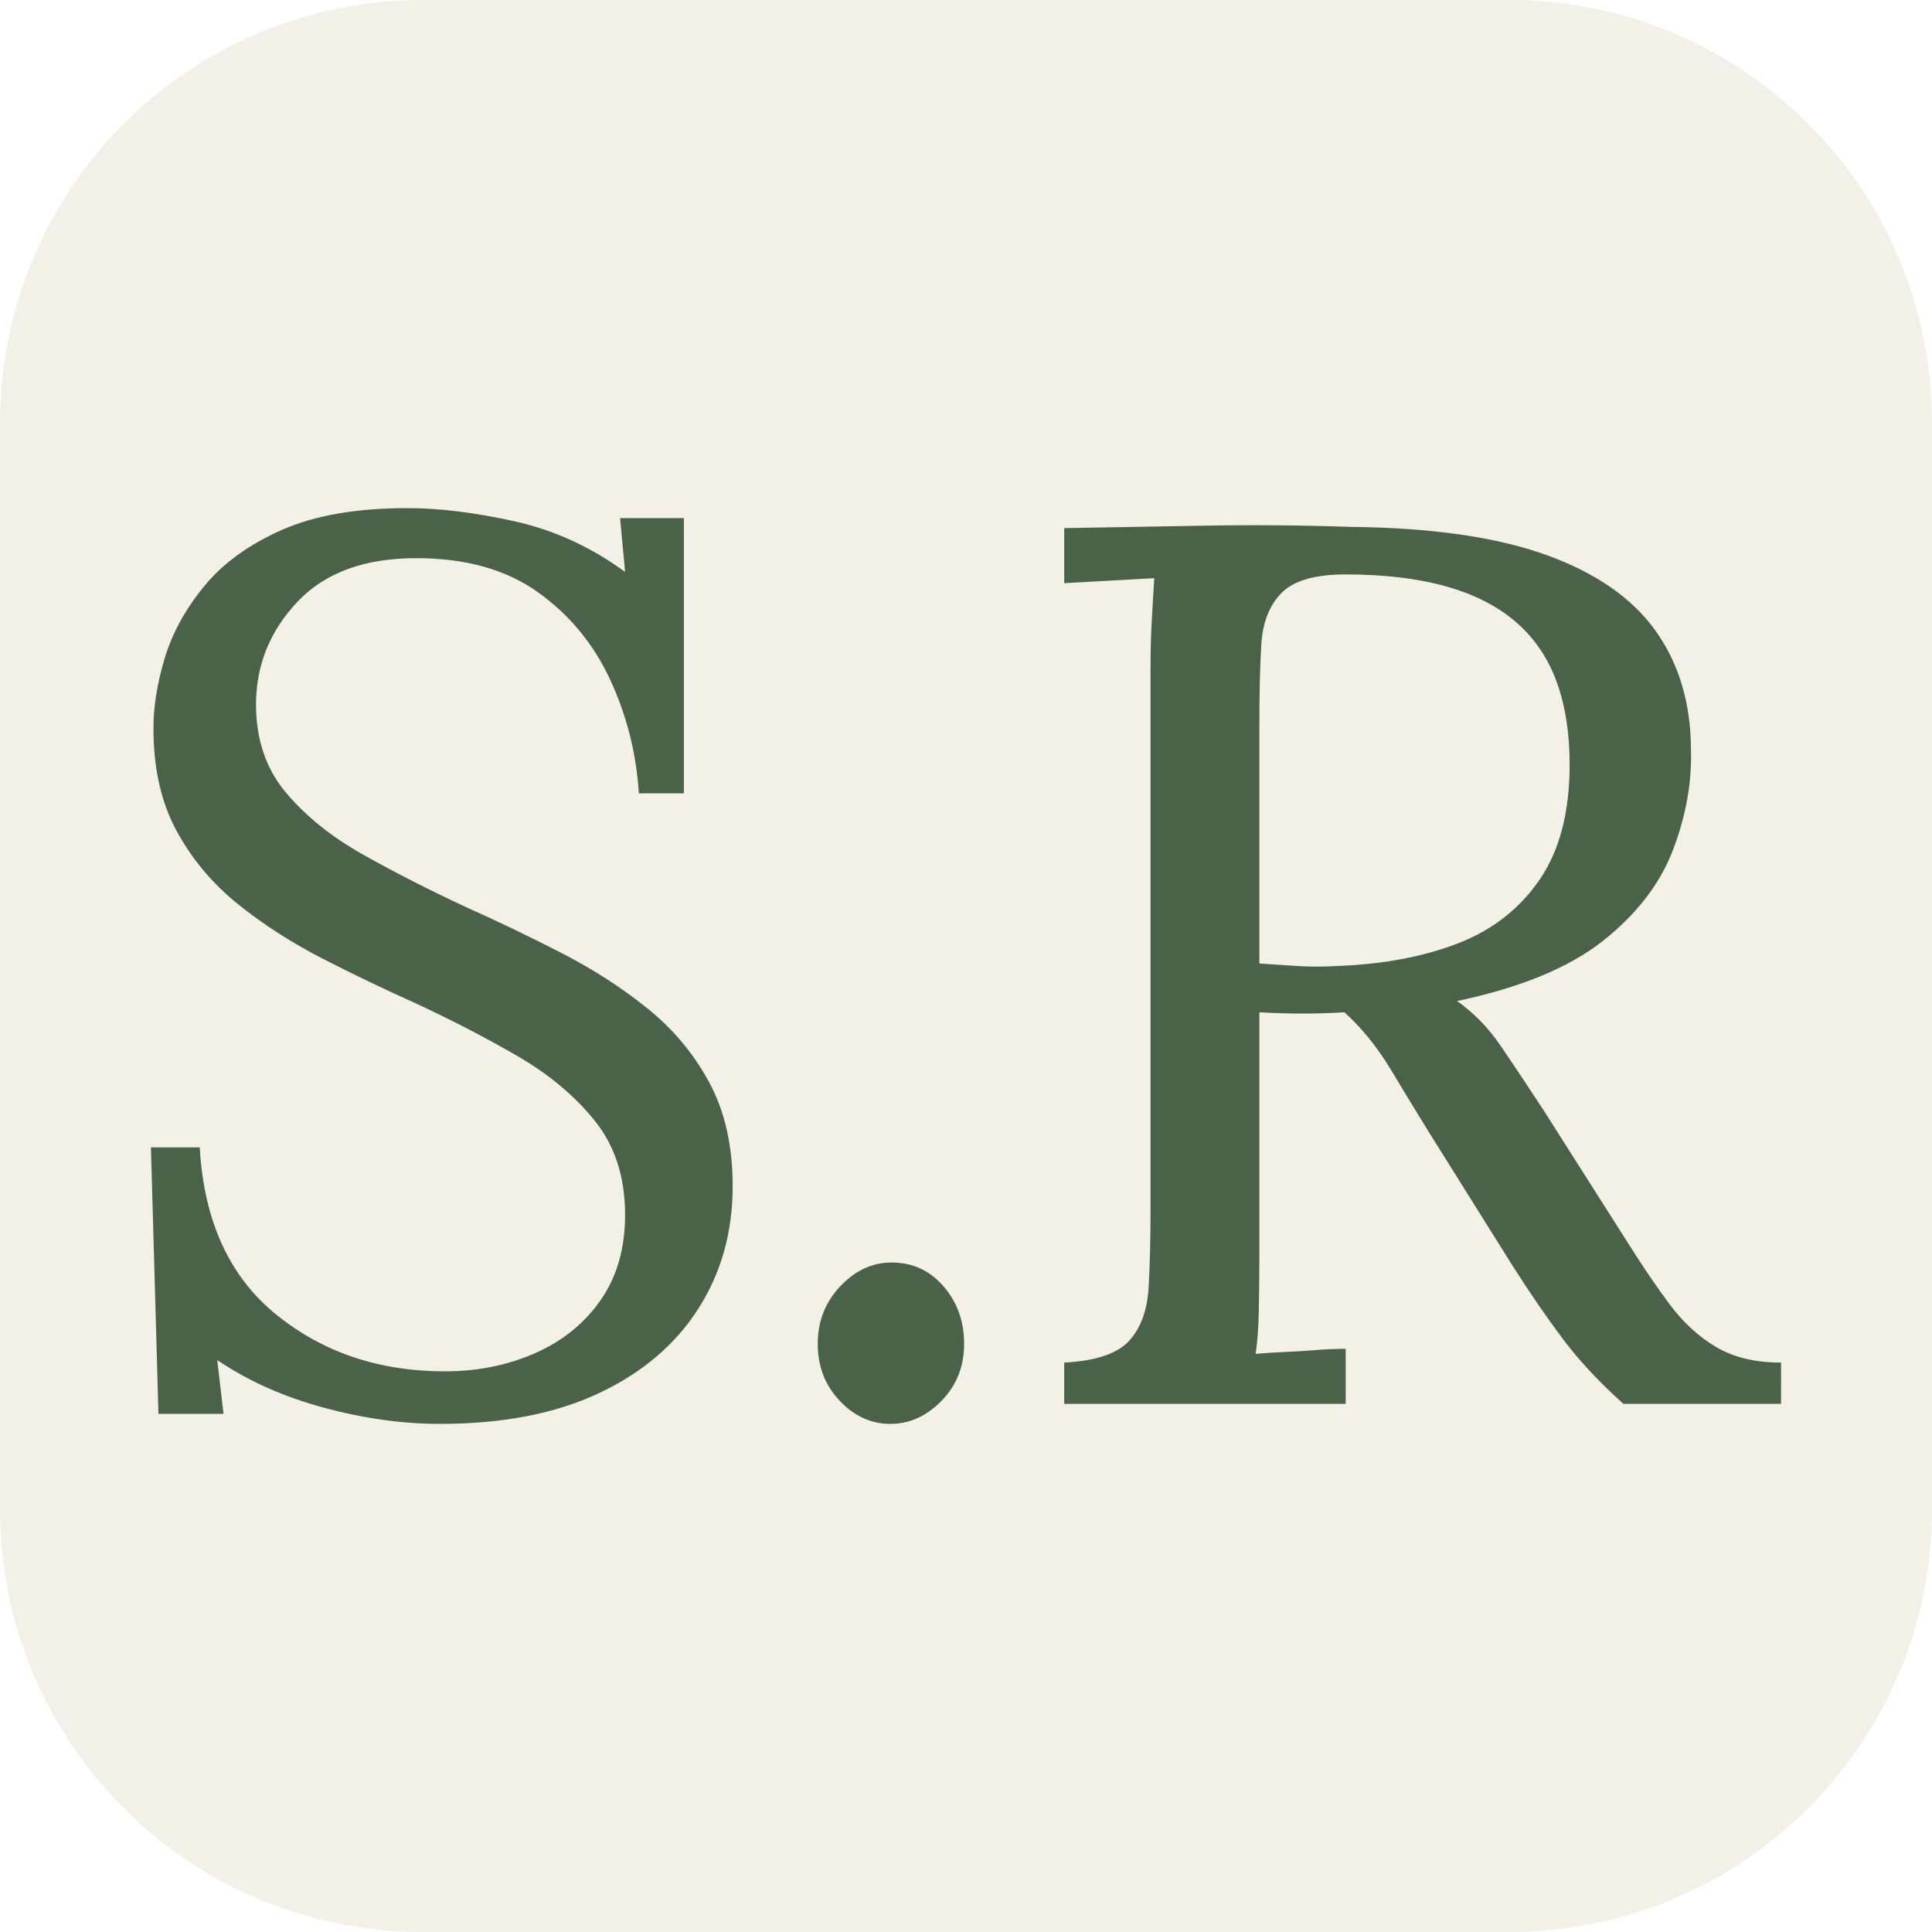
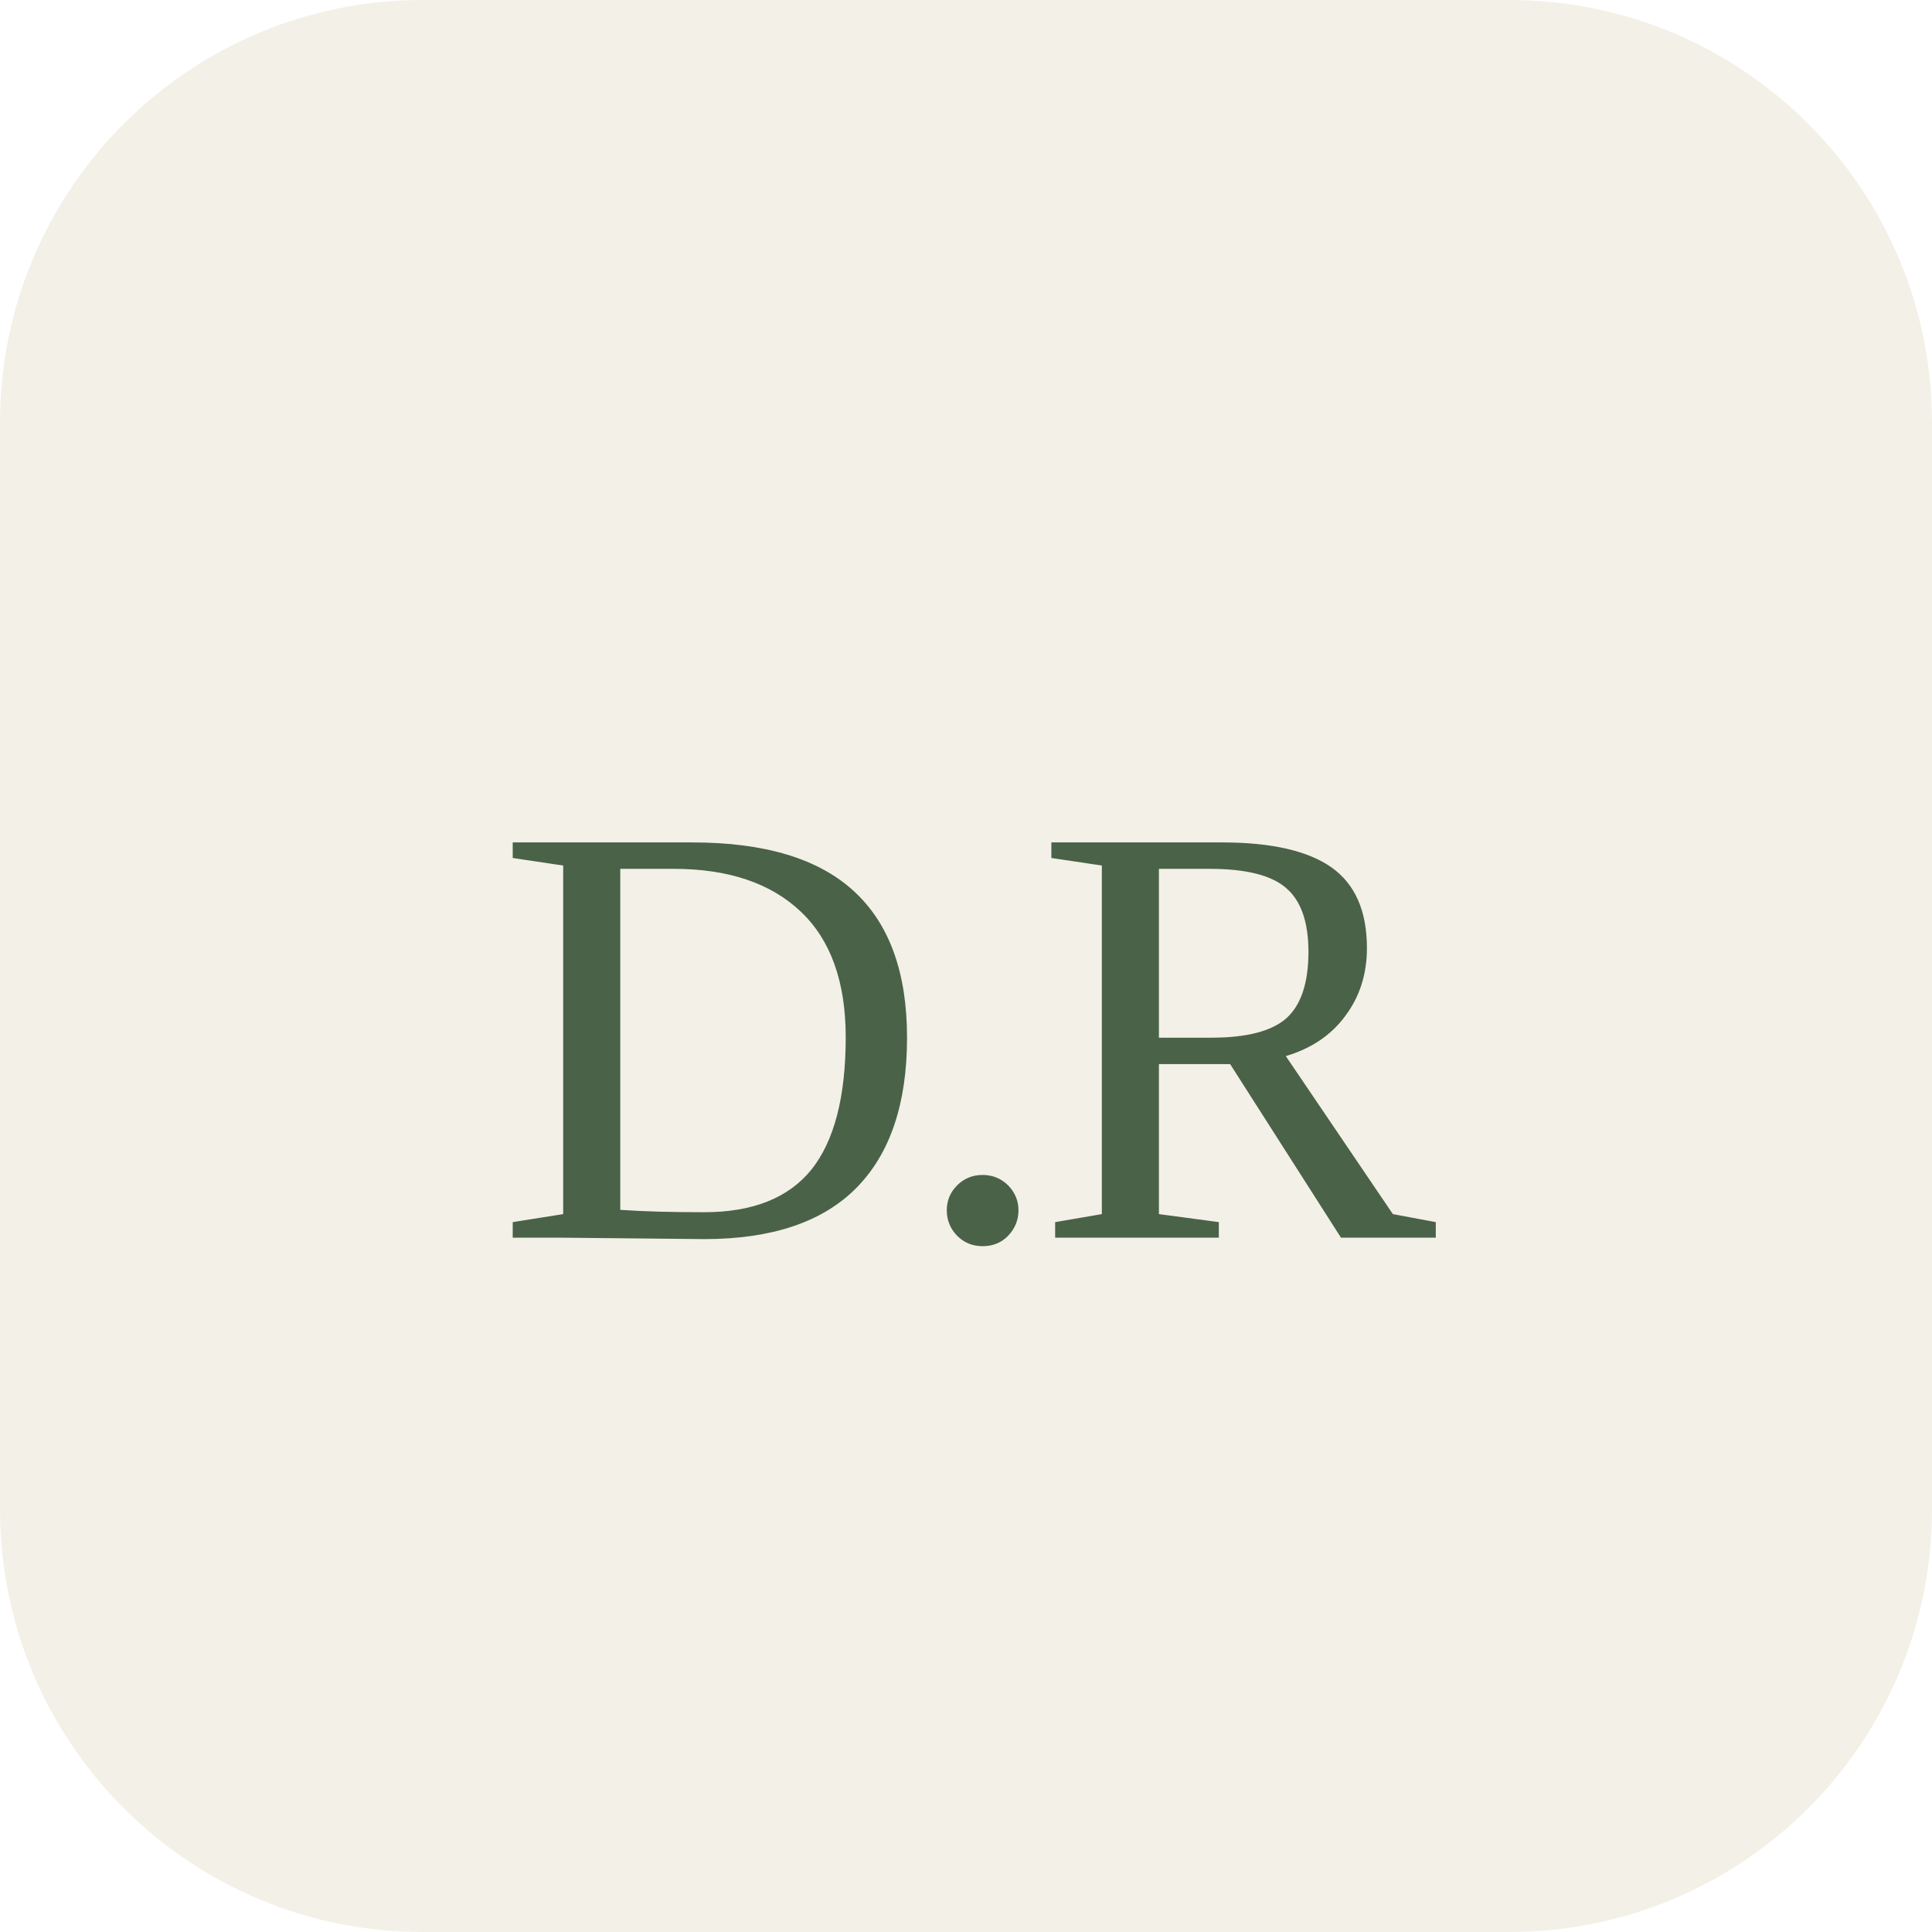
<svg xmlns="http://www.w3.org/2000/svg" viewBox="0 0 64 64">
  <rect width="64" height="64" rx="14" fill="#f3f0e7" />
-   <path fill="#4a6248" transform="translate(2.59632 46.50499) scale(0.0414428 -0.0414428)" d="M448 488Q445 536 425.0 579.0Q405 622 367.0 649.0Q329 676 270 676Q208 676 175.0 641.0Q142 606 142 559Q142 517 166.0 488.5Q190 460 228.5 438.5Q267 417 310 397Q348 380 386.0 360.5Q424 341 455.0 316.0Q486 291 504.5 256.5Q523 222 523 174Q523 119 495.5 76.0Q468 33 416.0 8.5Q364 -16 289 -16Q244 -16 196.0 -3.0Q148 10 111 35L116 -8H64L58 205H97Q102 117 158.0 71.5Q214 26 293 26Q332 26 365.0 40.5Q398 55 417.5 83.0Q437 111 437 151Q437 196 413.0 226.0Q389 256 351.0 278.0Q313 300 270 320Q232 337 195.0 356.0Q158 375 127.5 399.5Q97 424 78.5 458.0Q60 492 60 540Q60 566 69.0 596.0Q78 626 100.5 653.5Q123 681 162.5 698.5Q202 716 263 716Q301 716 348.5 705.5Q396 695 437 665L433 708H484V488ZM649.0 -16Q626.0 -16 608.5 2.5Q591.0 21 591.0 48Q591.0 75 609.0 94.0Q627.0 113 650.0 113Q675.0 113 691.5 94.0Q708.0 75 708.0 48Q708.0 21 690.0 2.5Q672.0 -16 649.0 -16ZM788.0 0V33Q826.0 35 840.0 50.5Q854.0 66 855.5 93.5Q857.0 121 857.0 156V588Q857.0 608 858.0 626.5Q859.0 645 860.0 660Q842.0 659 824.0 658.0Q806.0 657 788.0 656V700Q844.0 701 901.5 702.0Q959.0 703 1017.0 701Q1114.0 700 1173.5 678.5Q1233.0 657 1261.0 617.5Q1289.0 578 1289.0 522Q1290.0 483 1274.5 442.5Q1259.0 402 1218.5 370.0Q1178.0 338 1102.0 322Q1122.0 308 1137.0 286.0Q1152.0 264 1171.0 235L1239.0 128Q1256.0 101 1272.0 79.5Q1288.0 58 1309.0 45.5Q1330.0 33 1361.0 33V0H1235.0Q1206.0 26 1186.5 52.0Q1167.0 78 1146.0 111L1079.0 218Q1066.0 239 1049.5 266.5Q1033.0 294 1012.0 313Q996.0 312 978.5 312.0Q961.0 312 944.0 313V119Q944.0 92 943.5 72.5Q943.0 53 941.0 40Q953.0 41 965.0 41.5Q977.0 42 989.0 43.0Q1001.0 44 1013.0 44V0ZM1006.0 350Q1061.0 352 1102.5 368.0Q1144.0 384 1168.0 419.0Q1192.0 454 1192.0 511Q1192.0 549 1181.5 577.5Q1171.0 606 1149.0 625.0Q1127.0 644 1093.0 653.5Q1059.0 663 1013.0 663Q976.0 663 961.5 648.0Q947.0 633 945.5 606.5Q944.0 580 944.0 544V352Q960.0 351 974.5 350.0Q989.0 349 1006.0 350Z" />
+   <text x="32" y="41" fill="#4a6248" font-family="Georgia, 'Times New Roman', serif" font-size="20" font-weight="400" letter-spacing="-0.04em" text-anchor="middle">
+     D.R
+   </text>
</svg>
